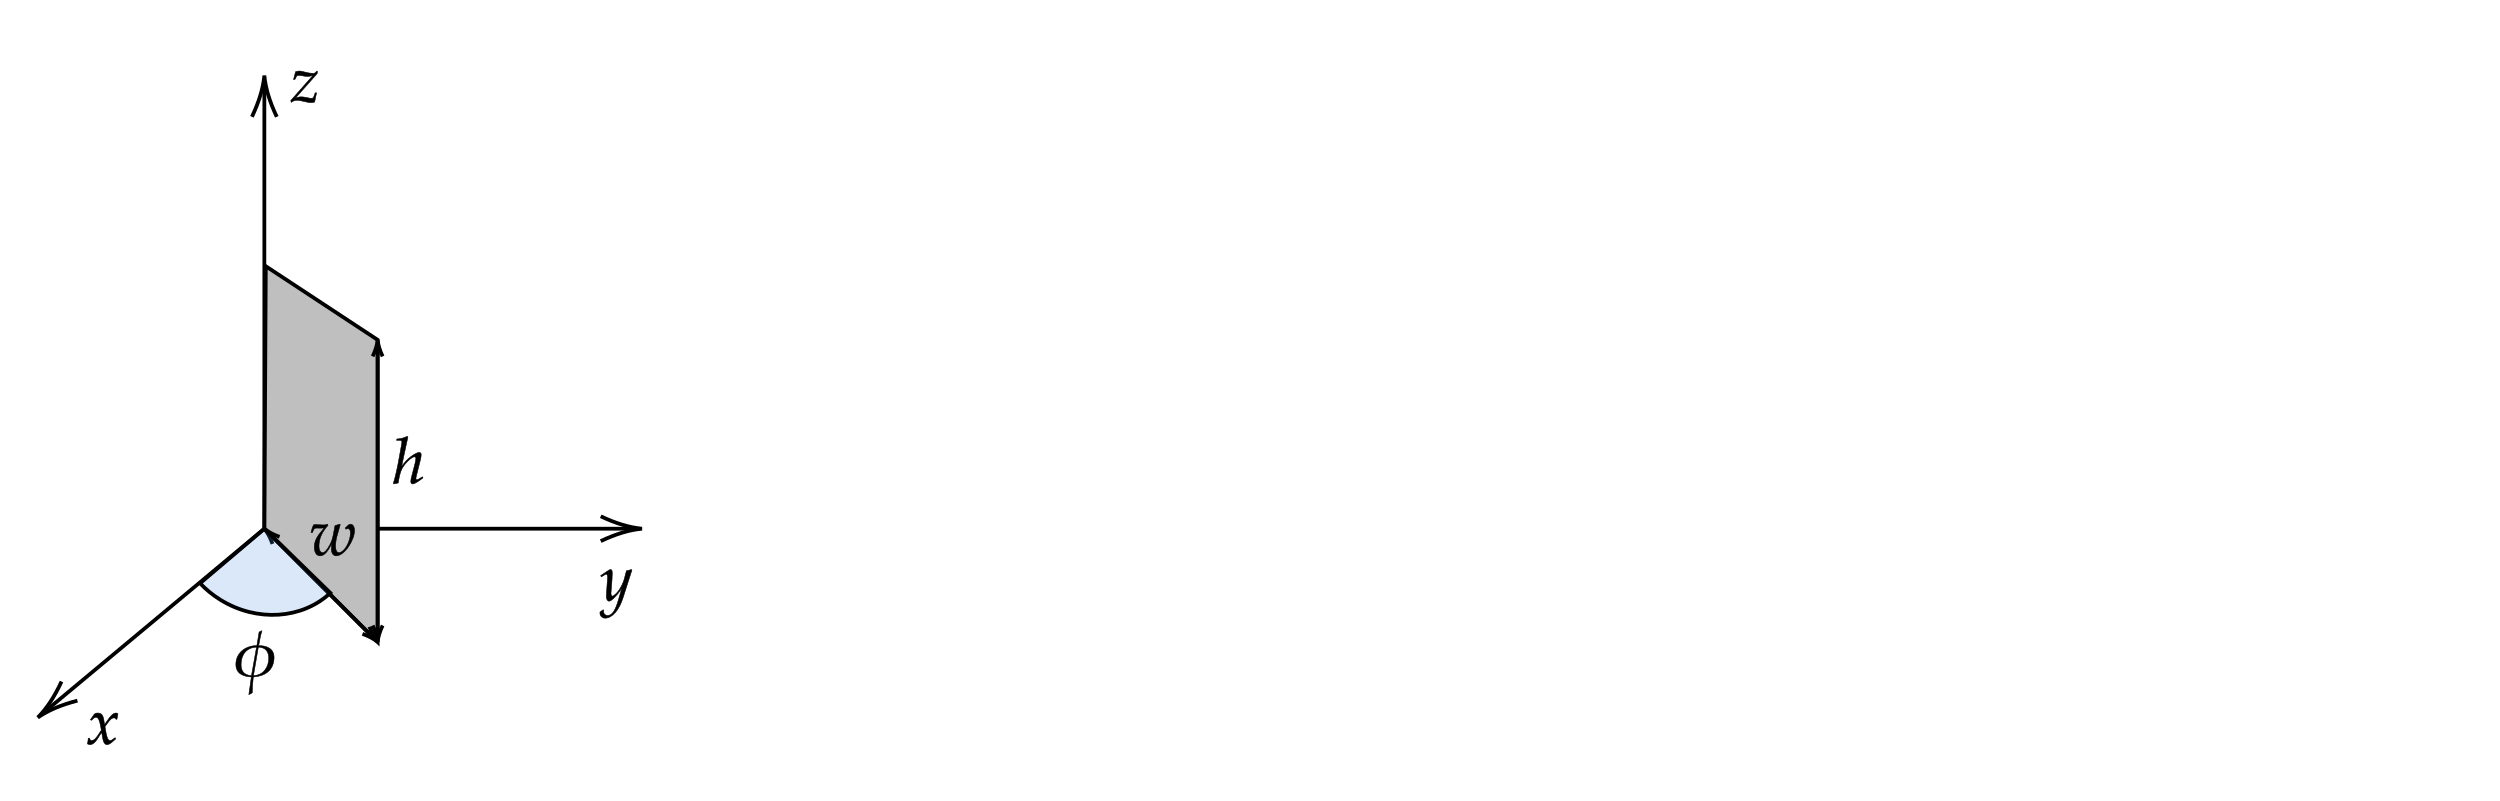
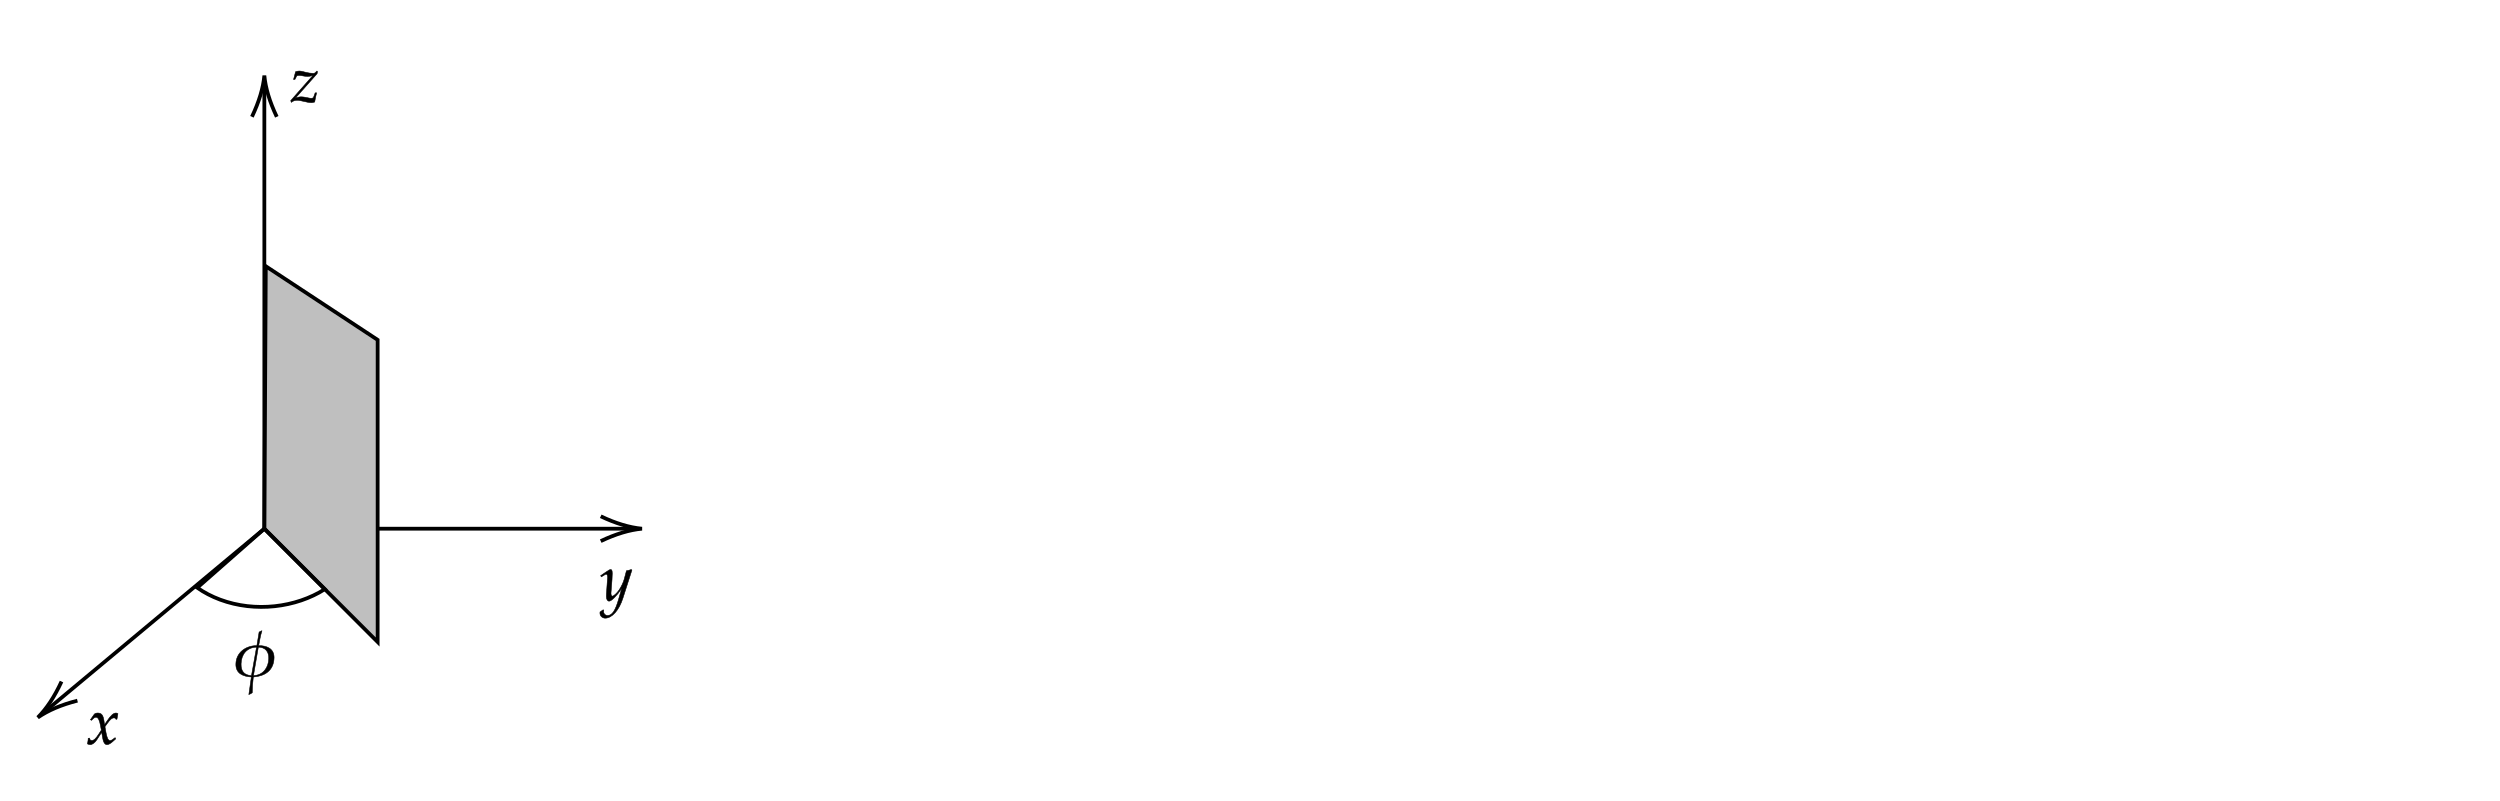
<svg xmlns="http://www.w3.org/2000/svg" x="0" y="0" width="662" height="212" style="         width:662px;         height:212px;         background: transparent;         fill: none; ">
  <svg class="role-diagram-draw-area">
    <g class="shapes-region" style="stroke: black; fill: none;">
      <g class="arrow-line">
        <path class="connection real" stroke-dasharray="" d="  M70,22 L70,140" style="stroke: rgb(0, 0, 0); stroke-width: 1; fill: none; fill-opacity: 1;" />
        <g stroke="#000" transform="matrix(6.123233995736766e-17,1,-1,6.123233995736766e-17,70,20)" style="stroke: rgb(0, 0, 0); stroke-width: 1;">
          <path d=" M10.93,-3.29 Q4.96,-0.45 0,0 Q4.96,0.45 10.93,3.29" />
        </g>
      </g>
      <g class="shape">
        <polygon class="real" points=" 70,140 100,170 100,90 70.38,70.5" style="stroke: rgb(0, 0, 0); stroke-width: 1; fill: rgb(155, 155, 155); fill-opacity: 0.64;" />
-       </g>
-       <g class="arrow-line">
-         <path class="connection real" stroke-dasharray="" d="  M71.41,141.41 L98.59,168.59" style="stroke: rgb(0, 0, 0); stroke-width: 1; fill: none; fill-opacity: 1;" />
-         <g stroke="#000" transform="matrix(-0.7071068,-0.7071068,0.7071068,-0.7071068,100,170)" style="stroke: rgb(0, 0, 0); stroke-width: 1;">
-           <path d=" M4.37,-1.32 Q1.98,-0.18 0,0 Q1.98,0.18 4.37,1.32" />
-         </g>
-         <g stroke="#000" transform="matrix(0.7071068,0.7071068,-0.7071068,0.7071068,70,140)" style="stroke: rgb(0, 0, 0); stroke-width: 1;">
-           <path d=" M4.37,-1.32 Q1.98,-0.18 0,0 Q1.98,0.18 4.37,1.32" />
-         </g>
-       </g>
-       <g class="arrow-line">
-         <path class="connection real" stroke-dasharray="" d="  M100,92 L100,168" style="stroke: rgb(0, 0, 0); stroke-width: 1; fill: none; fill-opacity: 1;" />
-         <g stroke="#000" transform="matrix(-1.8369701987210297e-16,-1,1,-1.8369701987210297e-16,100,170)" style="stroke: rgb(0, 0, 0); stroke-width: 1;">
-           <path d=" M4.37,-1.32 Q1.98,-0.18 0,0 Q1.98,0.18 4.37,1.32" />
-         </g>
-         <g stroke="#000" transform="matrix(6.123233995736766e-17,1,-1,6.123233995736766e-17,100,90)" style="stroke: rgb(0, 0, 0); stroke-width: 1;">
-           <path d=" M4.37,-1.32 Q1.98,-0.18 0,0 Q1.98,0.18 4.37,1.32" />
-         </g>
      </g>
      <g class="arrow-line">
        <path class="connection real" stroke-dasharray="" d="  M70,140 L11.54,188.72" style="stroke: rgb(0, 0, 0); stroke-width: 1; fill: none; fill-opacity: 1;" />
        <g stroke="#000" transform="matrix(0.7681718,-0.6402438,0.6402438,0.7681718,10,190)" style="stroke: rgb(0, 0, 0); stroke-width: 1;">
          <path d=" M10.93,-3.29 Q4.96,-0.45 0,0 Q4.96,0.45 10.93,3.29" />
        </g>
      </g>
      <g class="arrow-line">
        <path class="connection real" stroke-dasharray="" d="  M100,140 L168,140" style="stroke: rgb(0, 0, 0); stroke-width: 1; fill: none; fill-opacity: 1;" />
        <g stroke="#000" transform="matrix(-1,1.2246467991473532e-16,-1.2246467991473532e-16,-1,170,140)" style="stroke: rgb(0, 0, 0); stroke-width: 1;">
          <path d=" M10.93,-3.29 Q4.96,-0.45 0,0 Q4.96,0.45 10.93,3.29" />
        </g>
      </g>
      <g class="composite-shape">
-         <path class="real" d=" M87.48,157.01 C80.15,163.89 68.11,164.89 58.3,158.79 C56.29,157.54 54.51,156.07 52.97,154.45 L70,140 Z" style="stroke-width: 1; stroke: rgb(0, 0, 0); fill: rgb(74, 144, 226); fill-opacity: 0.2;" />
+         <path class="real" d=" M86.02,156.02 C78.32,160.89 67.59,162.24 58.3,158.79 C56.04,157.95 54.01,156.88 52.23,155.63 L70,140 Z" style="stroke-width: 1; stroke: rgb(0, 0, 0); fill: none; fill-opacity: 1;" />
      </g>
      <g />
    </g>
    <g />
    <g />
    <g />
  </svg>
  <svg width="660" height="210" style="width:660px;height:210px;font-family:Asana-Math, Asana;background:transparent;">
-     <g>
-       <g>
-         <g>
-           <g transform="matrix(1,0,0,1,82,147)">
-             <path transform="matrix(0.017,0,0,-0.017,0,0)" d="M167 420C188 420 201 421 226 424C171 350 72 266 72 126C72 44 107 -11 160 -11C224 -11 276 44 350 187C341 143 338 118 338 95C338 32 367 -11 412 -11C546 -11 699 238 699 384C699 441 673 482 637 482C624 482 612 478 604 470L554 423L565 404C574 410 583 413 592 413C619 413 635 390 635 350C635 205 538 39 453 39C424 39 403 79 403 134C403 181 412 247 424 290L476 474L469 482L395 460L366 311C354 249 340 209 311 155C271 80 233 39 203 39C168 39 145 78 145 136C145 255 186 352 285 464L275 482C255 473 242 470 214 470C186 470 144 472 115 475L103 476C97 477 92 477 91 477C79 477 70 475 59 470C45 443 34 407 21 352L43 352L60 394C67 411 87 422 111 422C145 422 128 420 167 420Z" stroke="rgb(0,0,0)" stroke-opacity="1" stroke-width="8" fill="rgb(0,0,0)" fill-opacity="1" />
-           </g>
-         </g>
-       </g>
-     </g>
    <g>
      <g>
        <g>
          <g transform="matrix(1,0,0,1,23,197)">
            <path transform="matrix(0.017,0,0,-0.017,0,0)" d="M9 1C24 -7 40 -11 52 -11C85 -11 124 18 155 65L231 182L242 113C255 28 278 -11 314 -11C336 -11 368 6 400 35L449 79L440 98C404 68 379 53 363 53C348 53 335 63 325 83C316 102 305 139 300 168L282 269L317 318C364 383 391 406 422 406C438 406 450 398 455 383L469 387L484 472C472 479 463 482 454 482C414 482 374 446 312 354L275 299L269 347C257 446 230 482 171 482C145 482 123 474 114 461L56 378L73 368C103 402 123 416 142 416C175 416 197 375 214 277L225 215L185 153C142 86 108 54 80 54C65 54 54 58 52 63L41 91L21 88C21 53 13 27 9 1Z" stroke="rgb(0,0,0)" stroke-opacity="1" stroke-width="8" fill="rgb(0,0,0)" fill-opacity="1" />
          </g>
        </g>
      </g>
    </g>
    <g>
      <g>
        <g>
          <g transform="matrix(1,0,0,1,159,159)">
            <path transform="matrix(0.017,0,0,-0.017,0,0)" d="M-7 -180C-8 -187 -8 -193 -8 -198C-8 -241 29 -276 74 -276C180 -276 290 -152 349 33L490 473L479 482C450 471 427 465 405 463L370 331C358 284 323 211 290 162C255 111 206 67 184 67C172 67 163 90 164 115L180 322C182 353 184 391 184 419C184 464 177 482 160 482C147 482 133 475 85 442L3 386L14 368L64 398C69 401 80 410 89 410C103 410 111 391 111 358C111 357 111 351 110 343L93 100L92 60C92 18 110 -11 135 -11C172 -11 256 74 331 187L282 16C231 -161 181 -234 111 -234C76 -234 49 -207 49 -172C49 -167 50 -159 51 -150L41 -146Z" stroke="rgb(0,0,0)" stroke-opacity="1" stroke-width="8" fill="rgb(0,0,0)" fill-opacity="1" />
          </g>
        </g>
      </g>
    </g>
    <g>
      <g>
        <g>
          <g transform="matrix(1,0,0,1,77,27)">
            <path transform="matrix(0.017,0,0,-0.017,0,0)" d="M322 -11C334 -11 343 -9 372 -1C383 61 391 95 402 142L380 142L358 82C352 64 340 57 319 57C307 57 291 59 270 64L252 68C219 75 185 80 166 80C134 80 107 74 71 59L410 441L416 473L407 482L384 459C374 449 364 445 350 445C316 445 264 453 216 466L198 471C170 478 150 482 136 482C119 482 99 479 75 472L43 350L64 350L94 408C111 412 120 413 133 413C174 413 206 398 259 398C295 398 319 404 352 421L-1 21L8 -6C37 17 64 26 99 26C162 26 253 -11 322 -11Z" stroke="rgb(0,0,0)" stroke-opacity="1" stroke-width="8" fill="rgb(0,0,0)" fill-opacity="1" />
          </g>
        </g>
      </g>
    </g>
    <g>
      <g>
        <g>
-           <g transform="matrix(1,0,0,1,104,128)">
-             <path transform="matrix(0.017,0,0,-0.017,0,0)" d="M236 722L224 733C179 711 138 697 64 691L60 670L108 670C126 670 142 667 142 647C142 641 142 632 140 622L98 388C78 272 36 80 10 2L17 -9L86 7C94 64 108 164 148 236C193 317 296 414 338 414C349 414 360 407 360 393C360 375 355 342 345 303L294 107C288 85 281 55 281 31C281 6 291 -9 312 -9C344 -9 412 41 471 85L461 103L435 86C412 71 386 56 374 56C367 56 361 65 361 76C361 88 364 101 368 116L432 372C438 398 443 423 443 447C443 464 437 482 411 482C376 482 299 437 231 374C198 343 172 308 144 273L140 275Z" stroke="rgb(0,0,0)" stroke-opacity="1" stroke-width="8" fill="rgb(0,0,0)" fill-opacity="1" />
-           </g>
-         </g>
-       </g>
-     </g>
-     <g>
-       <g>
-         <g>
          <g transform="matrix(1,0,0,1,62,179)">
            <path transform="matrix(0.017,0,0,-0.017,0,0)" d="M622 285C624 428 505 474 382 473C398 548 407 624 432 699L432 705C418 700 404 693 389 684L354 473C184 474 30 367 27 185C24 37 142 -8 268 -16L229 -289C249 -282 267 -274 282 -261C283 -179 288 -98 299 -16C481 -3 618 87 622 285ZM539 273C537 130 451 11 301 6L377 449C487 447 541 380 539 273ZM349 449L270 5C155 14 106 73 108 187C111 336 196 444 349 449Z" stroke="rgb(0,0,0)" stroke-opacity="1" stroke-width="8" fill="rgb(0,0,0)" fill-opacity="1" />
          </g>
        </g>
      </g>
    </g>
  </svg>
</svg>
